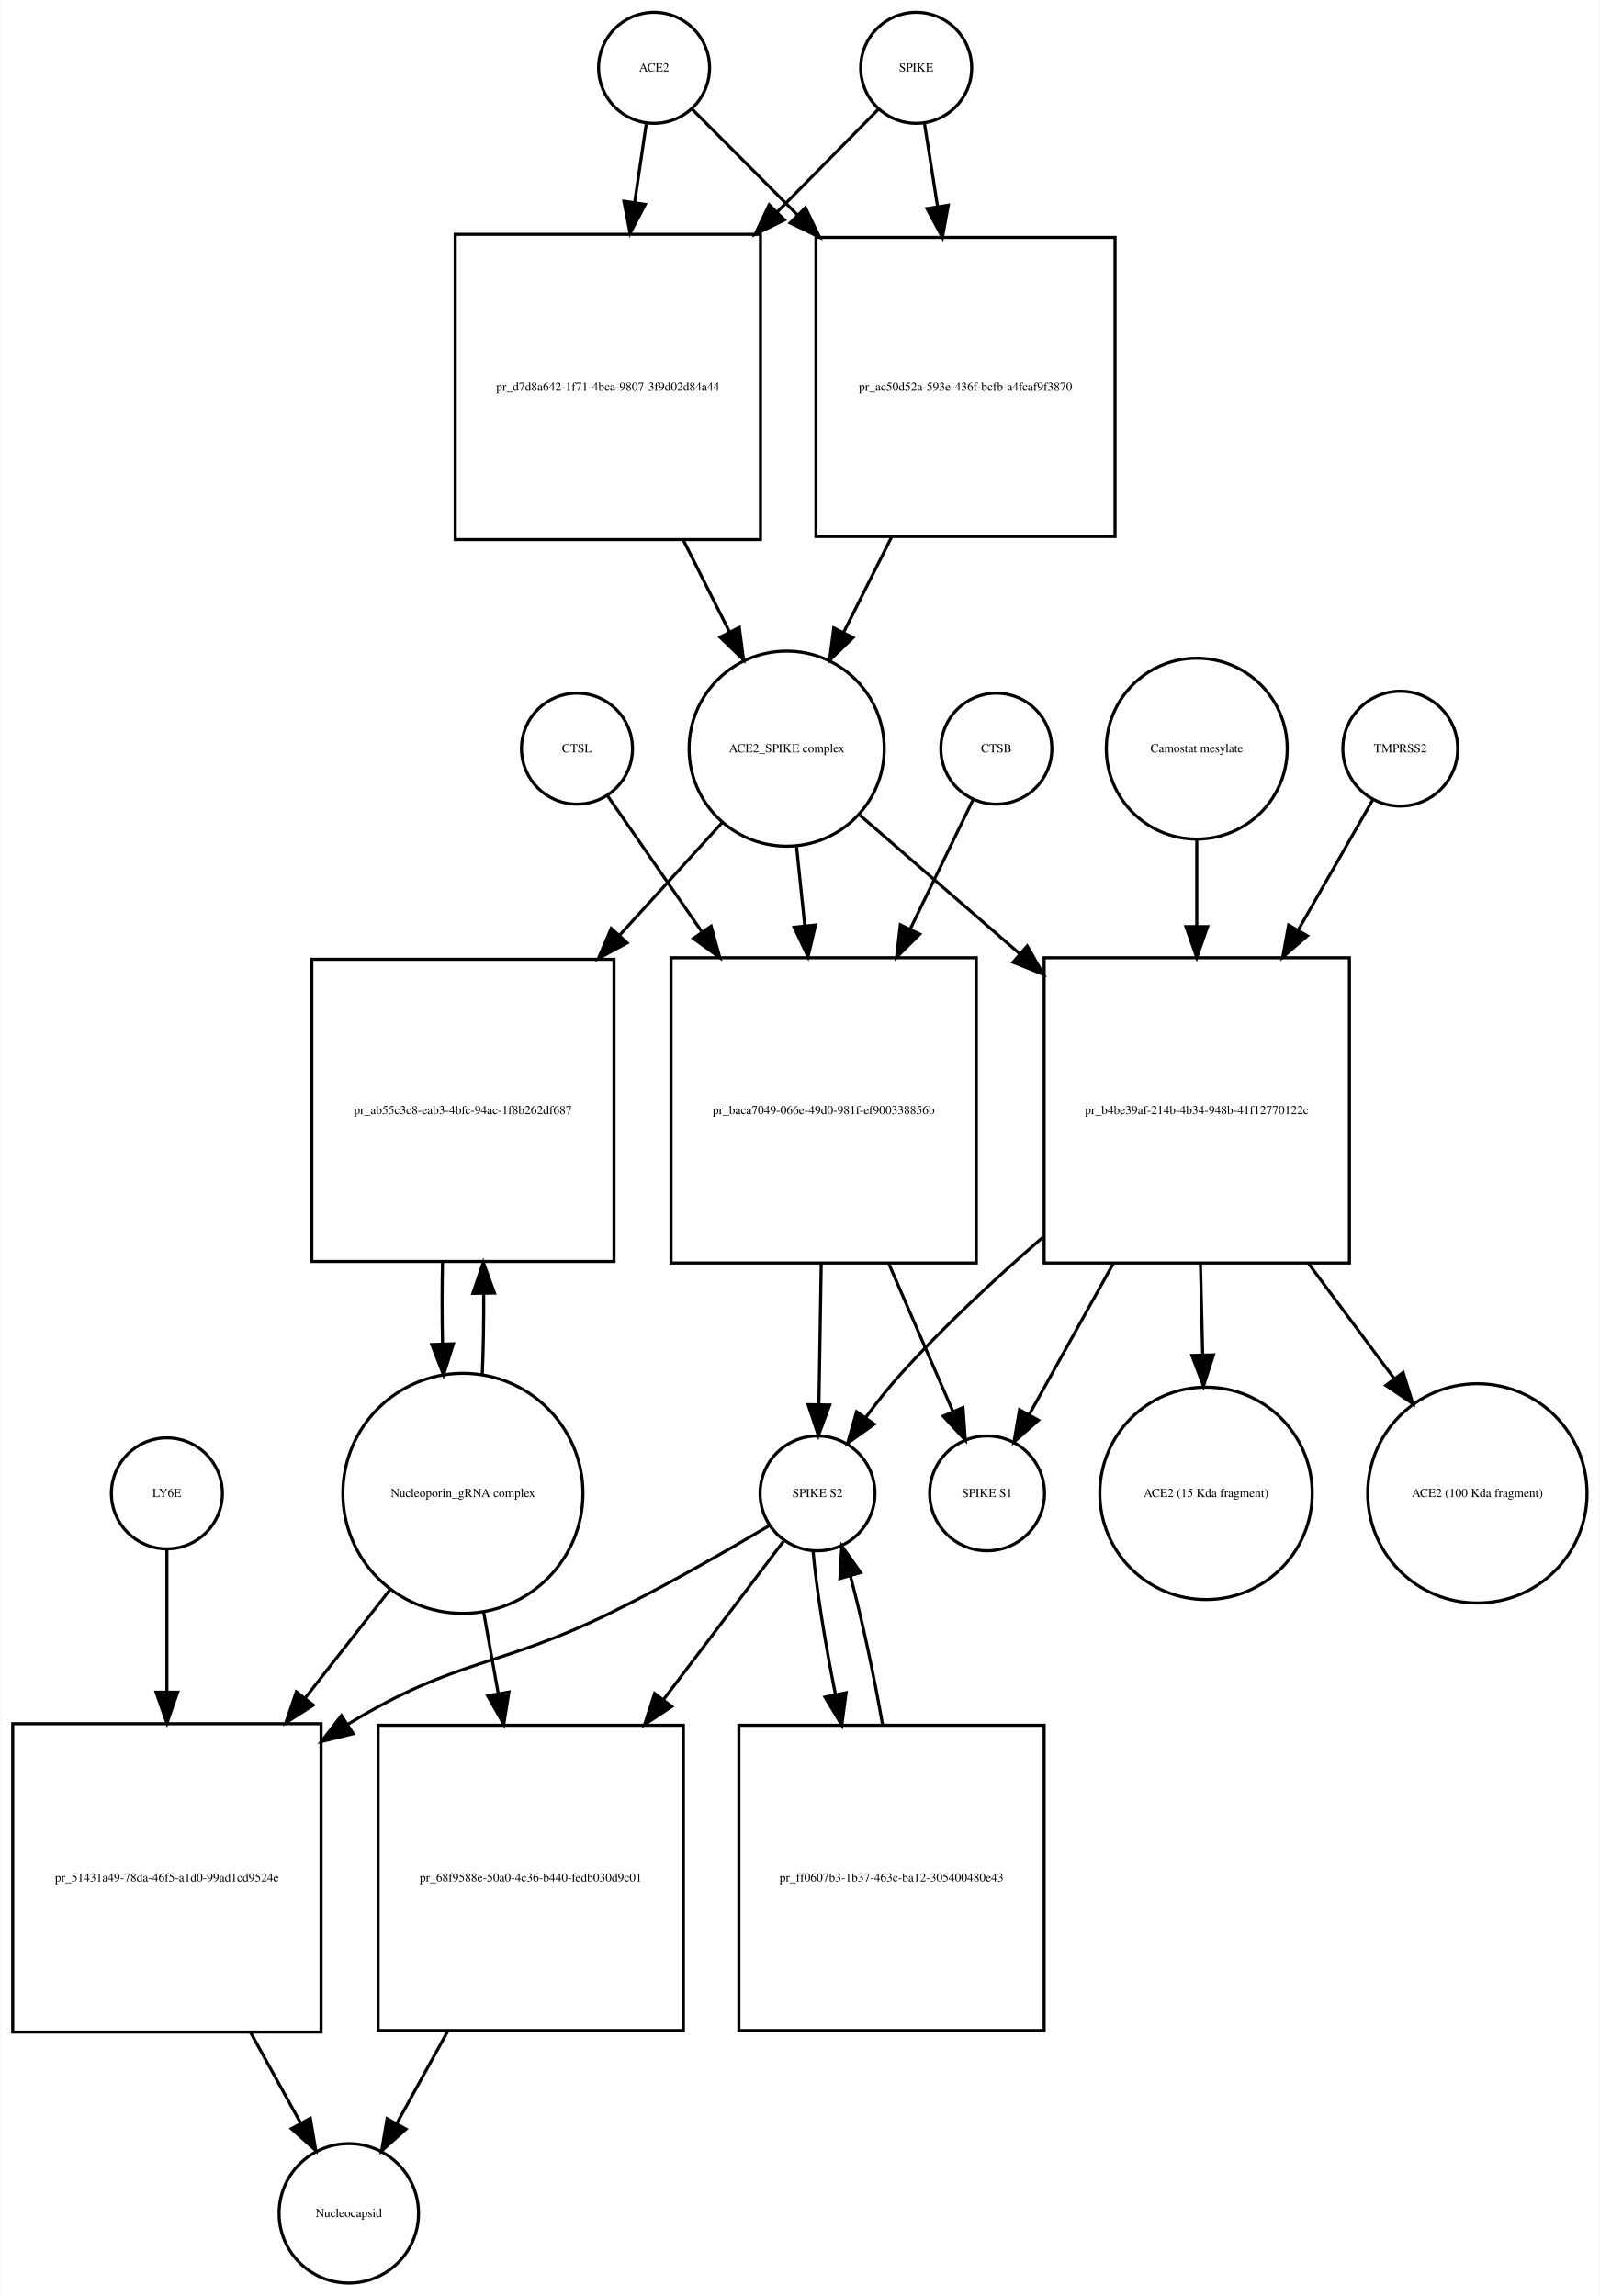
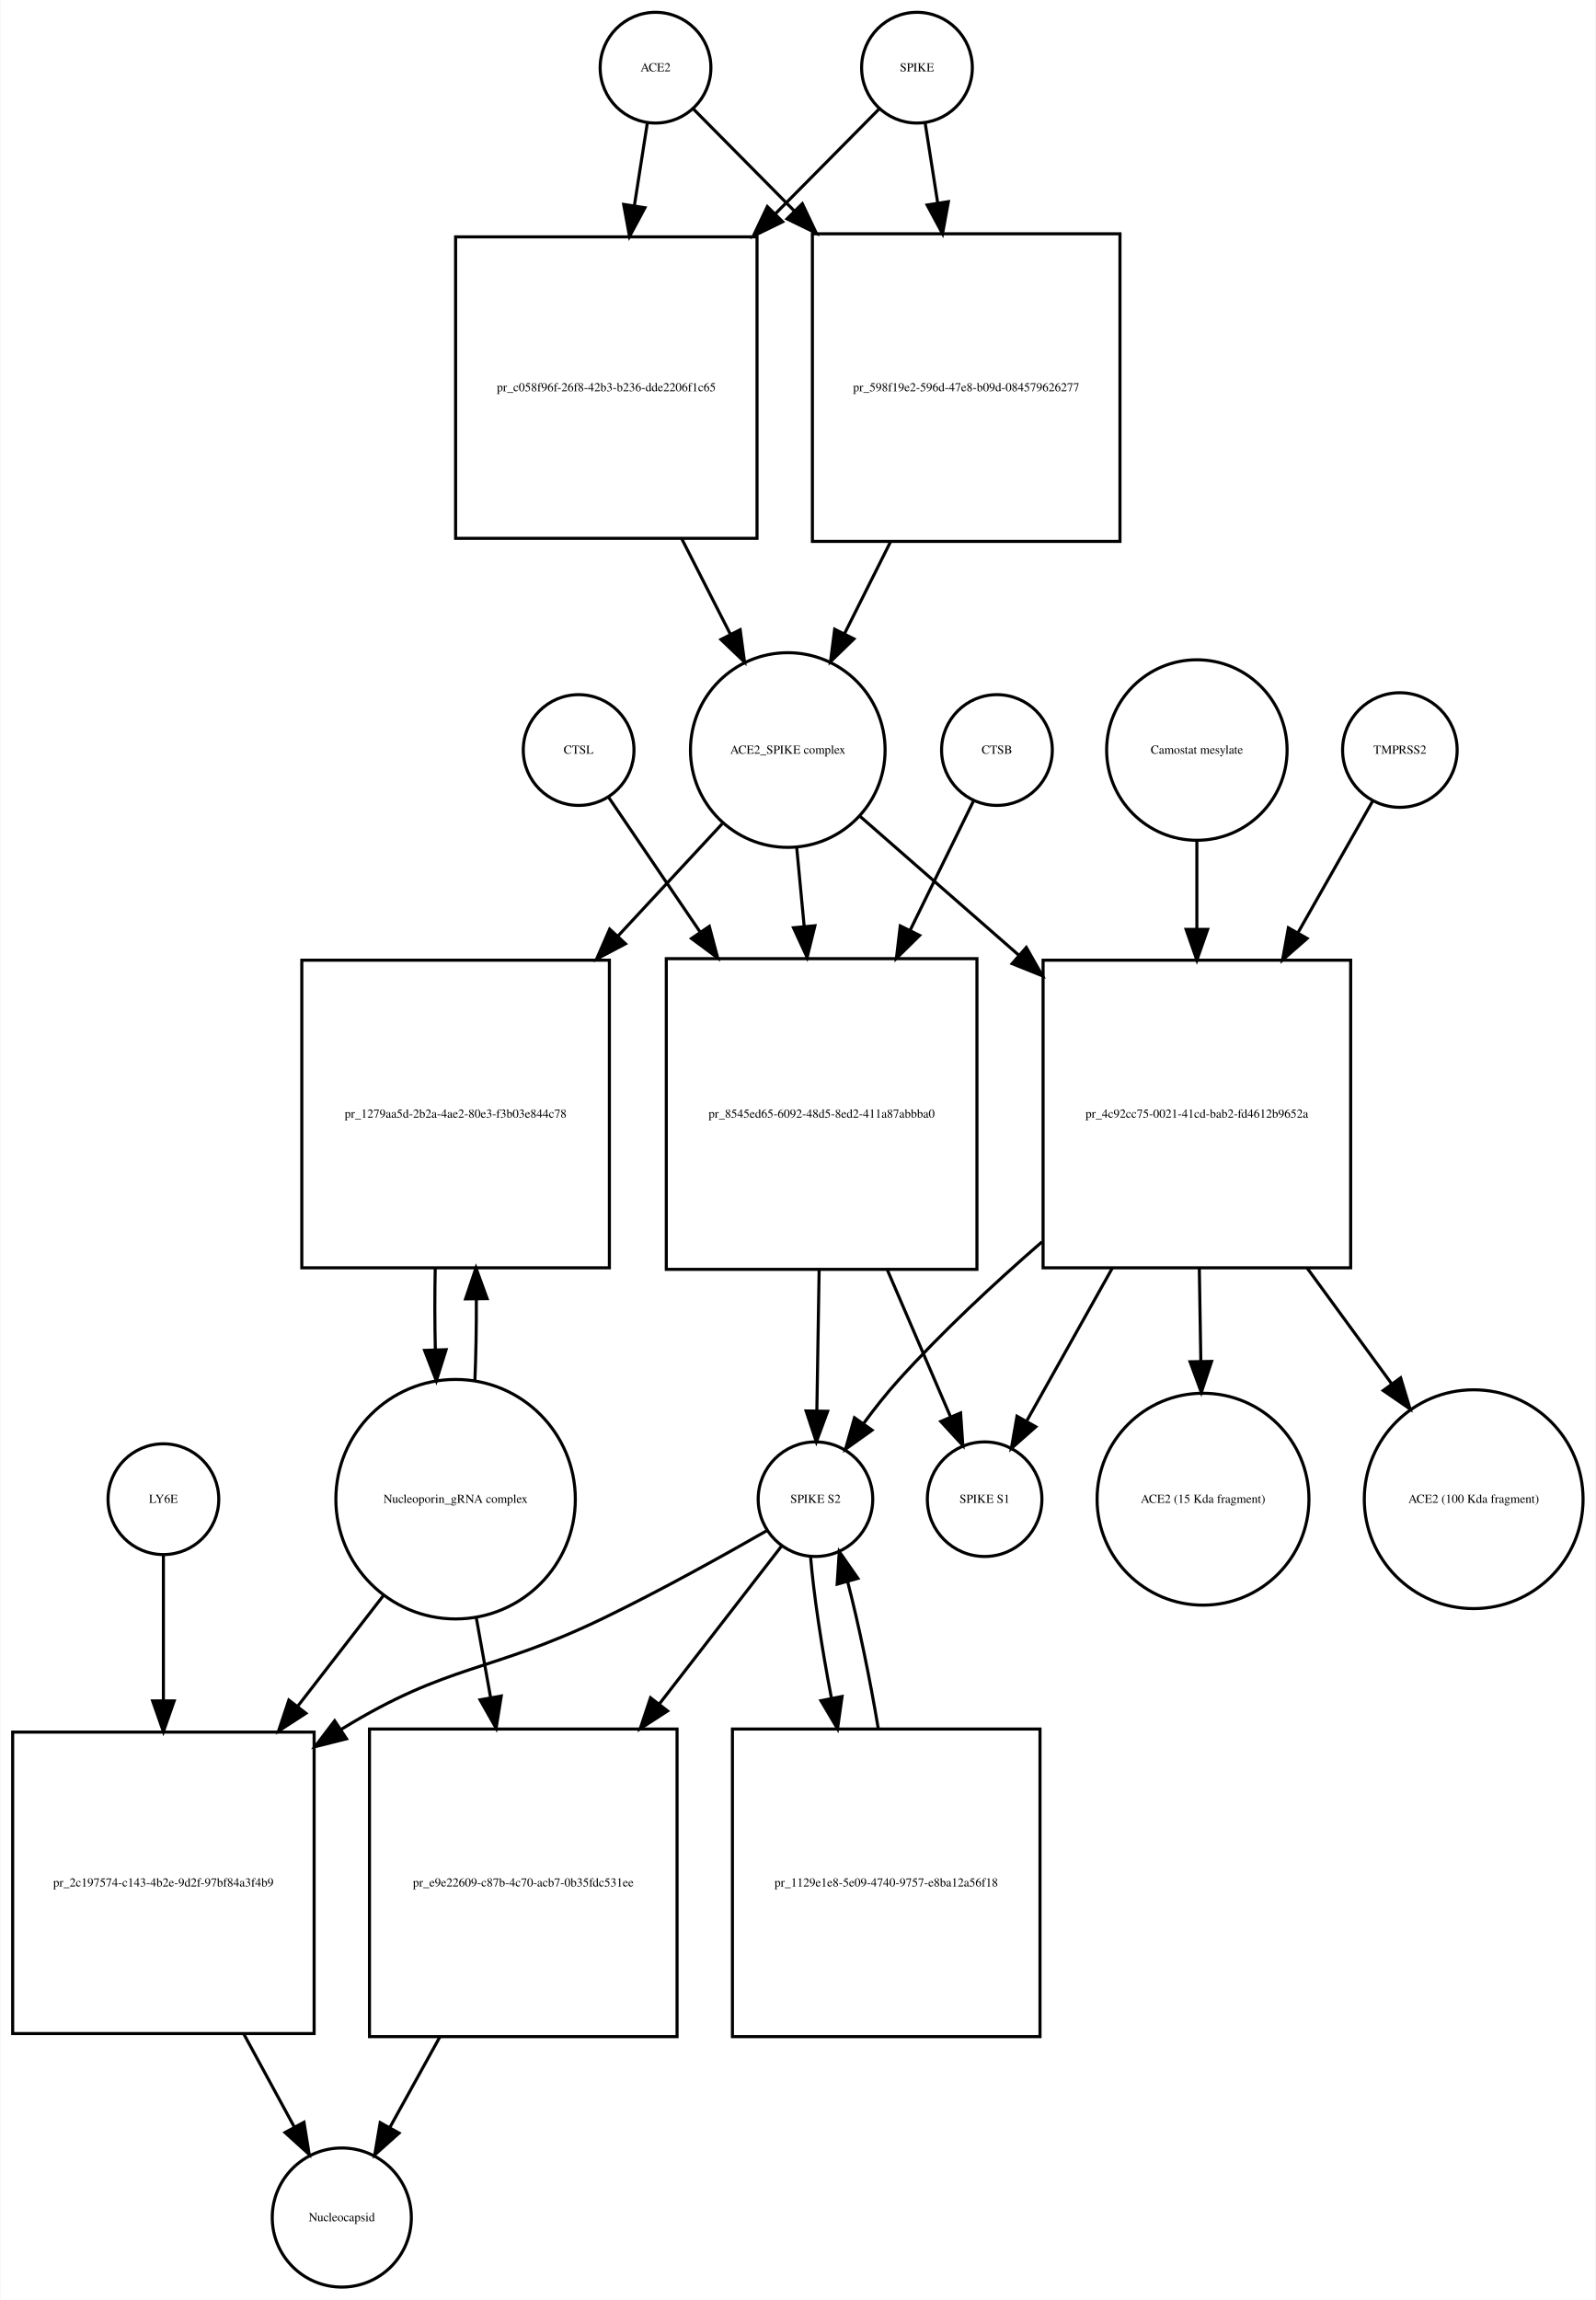
- <svg xmlns="http://www.w3.org/2000/svg" width="519pt" height="745pt" viewBox="0.00 0.00 518.53 744.68">
-   <g id="graph0" class="graph" transform="scale(1 1) rotate(0) translate(4 740.676)">
-     <polygon fill="white" stroke="none" points="-4,4 -4,-740.676 514.532,-740.676 514.532,4 -4,4" />
+ <svg xmlns="http://www.w3.org/2000/svg" width="519pt" height="748pt" viewBox="0.00 0.00 518.53 747.68">
+   <g id="graph0" class="graph" transform="scale(1 1) rotate(0) translate(4 743.676)">
+     <polygon fill="white" stroke="none" points="-4,4 -4,-743.676 514.532,-743.676 514.532,4 -4,4" />
    <g id="node1" class="node">
-       <ellipse fill="none" stroke="black" cx="208" cy="-718.676" rx="18" ry="18" />
-       <text text-anchor="middle" x="208" y="-717.476" font-family="Times,serif" font-size="4.00">ACE2</text>
+       <ellipse fill="none" stroke="black" cx="209" cy="-721.676" rx="18" ry="18" />
+       <text text-anchor="middle" x="209" y="-720.476" font-family="Times,serif" font-size="4.00">ACE2</text>
    </g>
    <g id="node2" class="node">
-       <polygon fill="none" stroke="black" points="242.5,-664.676 143.5,-664.676 143.5,-565.676 242.5,-565.676 242.5,-664.676" />
-       <text text-anchor="middle" x="193" y="-613.976" font-family="Times,serif" font-size="4.00">pr_d7d8a642-1f71-4bca-9807-3f9d02d84a44</text>
+       <polygon fill="none" stroke="black" points="242,-666.676 144,-666.676 144,-568.676 242,-568.676 242,-666.676" />
+       <text text-anchor="middle" x="193" y="-616.476" font-family="Times,serif" font-size="4.00">pr_c058f96f-26f8-42b3-b236-dde2206f1c65</text>
    </g>
    <g id="edge1" class="edge">
-       <path fill="none" stroke="black" d="M205.455,-700.458C204.387,-693.231 203.077,-684.361 201.711,-675.12" />
-       <polygon fill="black" stroke="black" points="205.141,-674.386 200.216,-665.005 198.216,-675.41 205.141,-674.386" />
+       <path fill="none" stroke="black" d="M206.358,-703.833C205.16,-696.194 203.665,-686.663 202.113,-676.769" />
+       <polygon fill="black" stroke="black" points="205.558,-676.147 200.551,-666.811 198.643,-677.232 205.558,-676.147" />
    </g>
    <g id="node17" class="node">
-       <polygon fill="none" stroke="black" points="357.5,-663.676 260.5,-663.676 260.5,-566.676 357.5,-566.676 357.5,-663.676" />
-       <text text-anchor="middle" x="309" y="-613.976" font-family="Times,serif" font-size="4.00">pr_ac50d52a-593e-436f-bcfb-a4fcaf9f3870</text>
+       <polygon fill="none" stroke="black" points="360,-667.676 260,-667.676 260,-567.676 360,-567.676 360,-667.676" />
+       <text text-anchor="middle" x="310" y="-616.476" font-family="Times,serif" font-size="4.00">pr_598f19e2-596d-47e8-b09d-084579626277</text>
    </g>
    <g id="edge2" class="edge">
-       <path fill="none" stroke="black" d="M220.385,-705.23C229.185,-696.387 241.677,-683.833 254.514,-670.932" />
-       <polygon fill="black" stroke="black" points="257.088,-673.307 261.661,-663.75 252.126,-668.37 257.088,-673.307" />
+       <path fill="none" stroke="black" d="M221.385,-708.169C229.839,-699.631 241.701,-687.651 254.003,-675.227" />
+       <polygon fill="black" stroke="black" points="256.726,-677.452 261.275,-667.884 251.752,-672.527 256.726,-677.452" />
    </g>
    <g id="node3" class="node">
-       <ellipse fill="none" stroke="black" cx="251" cy="-497.856" rx="31.641" ry="31.641" />
-       <text text-anchor="middle" x="251" y="-496.656" font-family="Times,serif" font-size="4.00">ACE2_SPIKE complex</text>
+       <ellipse fill="none" stroke="black" cx="252" cy="-499.856" rx="31.641" ry="31.641" />
+       <text text-anchor="middle" x="252" y="-498.656" font-family="Times,serif" font-size="4.00">ACE2_SPIKE complex</text>
    </g>
    <g id="edge3" class="edge">
-       <path fill="none" stroke="black" d="M217.429,-565.604C222.444,-555.633 227.647,-545.289 232.416,-535.806" />
-       <polygon fill="black" stroke="black" points="235.651,-537.164 237.018,-526.657 229.398,-534.018 235.651,-537.164" />
+       <path fill="none" stroke="black" d="M217.509,-568.564C222.787,-558.203 228.285,-547.41 233.3,-537.565" />
+       <polygon fill="black" stroke="black" points="236.517,-538.962 237.937,-528.462 230.279,-535.784 236.517,-538.962" />
    </g>
    <g id="node6" class="node">
-       <polygon fill="none" stroke="black" points="195,-429.537 97,-429.537 97,-331.537 195,-331.537 195,-429.537" />
-       <text text-anchor="middle" x="146" y="-379.337" font-family="Times,serif" font-size="4.00">pr_ab55c3c8-eab3-4bfc-94ac-1f8b262df687</text>
+       <polygon fill="none" stroke="black" points="194,-431.537 94,-431.537 94,-331.537 194,-331.537 194,-431.537" />
+       <text text-anchor="middle" x="144" y="-380.337" font-family="Times,serif" font-size="4.00">pr_1279aa5d-2b2a-4ae2-80e3-f3b03e844c78</text>
    </g>
    <g id="edge4" class="edge">
-       <path fill="none" stroke="black" d="M230.004,-473.797C220.399,-463.247 208.56,-450.246 196.833,-437.366" />
-       <polygon fill="black" stroke="black" points="199.28,-434.854 189.959,-429.816 194.104,-439.567 199.28,-434.854" />
+       <path fill="none" stroke="black" d="M230.663,-475.875C220.899,-465.359 208.853,-452.386 196.881,-439.491" />
+       <polygon fill="black" stroke="black" points="199.227,-436.874 189.858,-431.927 194.097,-441.637 199.227,-436.874" />
    </g>
    <g id="node7" class="node">
-       <polygon fill="none" stroke="black" points="312.5,-430.037 213.5,-430.037 213.5,-331.037 312.5,-331.037 312.5,-430.037" />
-       <text text-anchor="middle" x="263" y="-379.337" font-family="Times,serif" font-size="4.00">pr_baca7049-066e-49d0-981f-ef900338856b</text>
+       <polygon fill="none" stroke="black" points="313.5,-432.037 212.5,-432.037 212.5,-331.037 313.5,-331.037 313.5,-432.037" />
+       <text text-anchor="middle" x="263" y="-380.337" font-family="Times,serif" font-size="4.00">pr_8545ed65-6092-48d5-8ed2-411a87abbba0</text>
    </g>
    <g id="edge5" class="edge">
-       <path fill="none" stroke="black" d="M254.216,-465.953C255.043,-458.003 255.961,-449.181 256.883,-440.324" />
-       <polygon fill="black" stroke="black" points="260.366,-440.662 257.92,-430.354 253.404,-439.938 260.366,-440.662" />
+       <path fill="none" stroke="black" d="M254.919,-467.99C255.668,-460.068 256.5,-451.272 257.337,-442.423" />
+       <polygon fill="black" stroke="black" points="260.822,-442.738 258.28,-432.453 253.854,-442.079 260.822,-442.738" />
    </g>
    <g id="node12" class="node">
-       <polygon fill="none" stroke="black" points="433.5,-430.037 334.5,-430.037 334.5,-331.037 433.5,-331.037 433.5,-430.037" />
-       <text text-anchor="middle" x="384" y="-379.337" font-family="Times,serif" font-size="4.00">pr_b4be39af-214b-4b34-948b-41f12770122c</text>
+       <polygon fill="none" stroke="black" points="435,-431.537 335,-431.537 335,-331.537 435,-331.537 435,-431.537" />
+       <text text-anchor="middle" x="385" y="-380.337" font-family="Times,serif" font-size="4.00">pr_4c92cc75-0021-41cd-bab2-fd4612b9652a</text>
    </g>
    <g id="edge6" class="edge">
-       <path fill="none" stroke="black" d="M274.778,-476.24C289.226,-463.712 308.341,-447.138 326.536,-431.362" />
-       <polygon fill="black" stroke="black" points="328.999,-433.859 334.261,-424.663 324.413,-428.57 328.999,-433.859" />
+       <path fill="none" stroke="black" d="M275.472,-478.328C289.827,-465.773 308.871,-449.118 327.048,-433.221" />
+       <polygon fill="black" stroke="black" points="329.546,-435.686 334.769,-426.468 324.937,-430.417 329.546,-435.686" />
    </g>
    <g id="node4" class="node">
-       <ellipse fill="none" stroke="black" cx="293" cy="-718.676" rx="18" ry="18" />
-       <text text-anchor="middle" x="293" y="-717.476" font-family="Times,serif" font-size="4.00">SPIKE</text>
+       <ellipse fill="none" stroke="black" cx="294" cy="-721.676" rx="18" ry="18" />
+       <text text-anchor="middle" x="294" y="-720.476" font-family="Times,serif" font-size="4.00">SPIKE</text>
    </g>
    <g id="edge7" class="edge">
-       <path fill="none" stroke="black" d="M280.738,-705.23C272.28,-696.646 260.378,-684.565 248.062,-672.064" />
-       <polygon fill="black" stroke="black" points="250.297,-669.345 240.785,-664.678 245.31,-674.258 250.297,-669.345" />
+       <path fill="none" stroke="black" d="M281.615,-708.169C272.904,-699.372 260.575,-686.921 247.875,-674.094" />
+       <polygon fill="black" stroke="black" points="250.324,-671.594 240.801,-666.951 245.35,-676.519 250.324,-671.594" />
    </g>
    <g id="edge8" class="edge">
-       <path fill="none" stroke="black" d="M295.714,-700.458C296.905,-692.902 298.379,-683.551 299.908,-673.856" />
-       <polygon fill="black" stroke="black" points="303.41,-674.113 301.51,-663.69 296.496,-673.023 303.41,-674.113" />
+       <path fill="none" stroke="black" d="M296.642,-703.833C297.801,-696.442 299.239,-687.279 300.737,-677.73" />
+       <polygon fill="black" stroke="black" points="304.218,-678.119 302.31,-667.697 297.303,-677.034 304.218,-678.119" />
    </g>
    <g id="node5" class="node">
-       <ellipse fill="none" stroke="black" cx="146" cy="-256.322" rx="38.929" ry="38.929" />
-       <text text-anchor="middle" x="146" y="-255.122" font-family="Times,serif" font-size="4.00">Nucleoporin_gRNA complex </text>
+       <ellipse fill="none" stroke="black" cx="144" cy="-256.322" rx="38.929" ry="38.929" />
+       <text text-anchor="middle" x="144" y="-255.122" font-family="Times,serif" font-size="4.00">Nucleoporin_gRNA complex </text>
    </g>
    <g id="edge9" class="edge">
-       <path fill="none" stroke="black" d="M152.277,-294.722C152.628,-303.092 152.783,-312.164 152.744,-321.156" />
-       <polygon fill="black" stroke="black" points="149.243,-321.191 152.617,-331.234 156.243,-321.279 149.243,-321.191" />
+       <path fill="none" stroke="black" d="M150.268,-294.812C150.621,-303.209 150.78,-312.316 150.745,-321.353" />
+       <polygon fill="black" stroke="black" points="147.244,-321.444 150.624,-331.485 154.244,-321.528 147.244,-321.444" />
    </g>
    <g id="node18" class="node">
-       <polygon fill="none" stroke="black" points="100,-181.608 0,-181.608 0,-81.608 100,-81.608 100,-181.608" />
-       <text text-anchor="middle" x="50" y="-130.408" font-family="Times,serif" font-size="4.00">pr_51431a49-78da-46f5-a1d0-99ad1cd9524e</text>
+       <polygon fill="none" stroke="black" points="98,-180.608 7.10543e-15,-180.608 7.10543e-15,-82.608 98,-82.608 98,-180.608" />
+       <text text-anchor="middle" x="49" y="-130.408" font-family="Times,serif" font-size="4.00">pr_2c197574-c143-4b2e-9d2f-97bf84a3f4b9</text>
    </g>
    <g id="edge10" class="edge">
-       <path fill="none" stroke="black" d="M122.516,-225.303C114.137,-214.593 104.397,-202.142 94.825,-189.907" />
-       <polygon fill="black" stroke="black" points="97.494,-187.638 88.576,-181.919 91.981,-191.951 97.494,-187.638" />
+       <path fill="none" stroke="black" d="M120.76,-225.303C112.289,-214.361 102.41,-201.6 92.741,-189.11" />
+       <polygon fill="black" stroke="black" points="95.323,-186.727 86.434,-180.962 89.788,-191.012 95.323,-186.727" />
    </g>
    <g id="node22" class="node">
-       <polygon fill="none" stroke="black" points="217.5,-181.108 118.5,-181.108 118.5,-82.108 217.5,-82.108 217.5,-181.108" />
-       <text text-anchor="middle" x="168" y="-130.408" font-family="Times,serif" font-size="4.00">pr_68f9588e-50a0-4c36-b440-fedb030d9c01</text>
+       <polygon fill="none" stroke="black" points="216,-181.608 116,-181.608 116,-81.608 216,-81.608 216,-181.608" />
+       <text text-anchor="middle" x="166" y="-130.408" font-family="Times,serif" font-size="4.00">pr_e9e22609-c87b-4c70-acb7-0b35fdc531ee</text>
    </g>
    <g id="edge11" class="edge">
-       <path fill="none" stroke="black" d="M152.66,-218.171C154.184,-209.675 155.839,-200.442 157.48,-191.288" />
-       <polygon fill="black" stroke="black" points="160.929,-191.886 159.248,-181.425 154.038,-190.65 160.929,-191.886" />
+       <path fill="none" stroke="black" d="M150.66,-218.171C152.149,-209.868 153.764,-200.861 155.368,-191.912" />
+       <polygon fill="black" stroke="black" points="158.848,-192.334 157.168,-181.873 151.958,-191.099 158.848,-192.334" />
    </g>
    <g id="edge12" class="edge">
-       <path fill="none" stroke="black" d="M139.383,-331.234C139.201,-322.601 139.206,-313.611 139.397,-304.996" />
-       <polygon fill="black" stroke="black" points="142.904,-304.829 139.723,-294.722 135.908,-304.606 142.904,-304.829" />
+       <path fill="none" stroke="black" d="M137.376,-331.485C137.197,-322.706 137.209,-313.572 137.409,-304.837" />
+       <polygon fill="black" stroke="black" points="140.909,-304.92 137.732,-294.812 133.912,-304.694 140.909,-304.92" />
    </g>
    <g id="node8" class="node">
      <ellipse fill="none" stroke="black" cx="261" cy="-256.322" rx="18.623" ry="18.623" />
      <text text-anchor="middle" x="261" y="-255.122" font-family="Times,serif" font-size="4.00">SPIKE S2</text>
    </g>
    <g id="edge13" class="edge">
-       <path fill="none" stroke="black" d="M262.204,-330.883C261.949,-315.336 261.677,-298.666 261.455,-285.132" />
-       <polygon fill="black" stroke="black" points="264.953,-284.974 261.29,-275.032 257.954,-285.088 264.953,-284.974" />
+       <path fill="none" stroke="black" d="M262.192,-330.776C261.939,-315.176 261.669,-298.524 261.45,-285.025" />
+       <polygon fill="black" stroke="black" points="264.948,-284.897 261.286,-274.956 257.949,-285.011 264.948,-284.897" />
    </g>
    <g id="node11" class="node">
      <ellipse fill="none" stroke="black" cx="316" cy="-256.322" rx="18.623" ry="18.623" />
      <text text-anchor="middle" x="316" y="-255.122" font-family="Times,serif" font-size="4.00">SPIKE S1</text>
    </g>
    <g id="edge14" class="edge">
-       <path fill="none" stroke="black" d="M284.099,-330.883C291.207,-314.492 298.857,-296.853 304.883,-282.958" />
-       <polygon fill="black" stroke="black" points="308.185,-284.139 308.953,-273.572 301.763,-281.354 308.185,-284.139" />
+       <path fill="none" stroke="black" d="M284.404,-330.776C291.432,-314.437 298.957,-296.944 304.9,-283.128" />
+       <polygon fill="black" stroke="black" points="308.181,-284.357 308.917,-273.788 301.751,-281.591 308.181,-284.357" />
    </g>
    <g id="edge15" class="edge">
-       <path fill="none" stroke="black" d="M245.562,-245.979C232.15,-238.02 212.09,-226.496 194,-217.608 157.178,-199.518 144.043,-202.942 109,-181.608 108.908,-181.552 108.815,-181.496 108.723,-181.439" />
-       <polygon fill="black" stroke="black" points="110.424,-178.37 100.137,-175.836 106.598,-184.232 110.424,-178.37" />
+       <path fill="none" stroke="black" d="M245.339,-246.18C231.504,-238.244 210.681,-226.642 192,-217.608 155.065,-199.748 141.953,-203.089 107,-181.608 106.909,-181.552 106.817,-181.496 106.726,-181.44" />
+       <polygon fill="black" stroke="black" points="108.53,-178.437 98.256,-175.849 104.674,-184.279 108.53,-178.437" />
    </g>
    <g id="node21" class="node">
-       <polygon fill="none" stroke="black" points="334.5,-181.108 235.5,-181.108 235.5,-82.108 334.5,-82.108 334.5,-181.108" />
-       <text text-anchor="middle" x="285" y="-130.408" font-family="Times,serif" font-size="4.00">pr_ff0607b3-1b37-463c-ba12-305400480e43</text>
+       <polygon fill="none" stroke="black" points="334,-181.608 234,-181.608 234,-81.608 334,-81.608 334,-181.608" />
+       <text text-anchor="middle" x="284" y="-130.408" font-family="Times,serif" font-size="4.00">pr_1129e1e8-5e09-4740-9757-e8ba12a56f18</text>
    </g>
    <g id="edge16" class="edge">
-       <path fill="none" stroke="black" d="M259.538,-237.741C260.648,-225.386 263.416,-208.092 266.819,-191.092" />
-       <polygon fill="black" stroke="black" points="270.275,-191.66 268.888,-181.156 263.422,-190.233 270.275,-191.66" />
+       <path fill="none" stroke="black" d="M259.395,-237.741C260.395,-225.497 262.984,-208.402 266.207,-191.549" />
+       <polygon fill="black" stroke="black" points="269.65,-192.185 268.171,-181.694 262.785,-190.817 269.65,-192.185" />
    </g>
    <g id="edge17" class="edge">
-       <path fill="none" stroke="black" d="M249.966,-240.764C240.241,-227.931 225.42,-208.375 211.043,-189.403" />
-       <polygon fill="black" stroke="black" points="213.754,-187.186 204.924,-181.33 208.175,-191.414 213.754,-187.186" />
+       <path fill="none" stroke="black" d="M250.102,-241.246C240.251,-228.521 225.071,-208.912 210.304,-189.838" />
+       <polygon fill="black" stroke="black" points="212.907,-187.482 204.018,-181.717 207.372,-191.767 212.907,-187.482" />
    </g>
    <g id="node9" class="node">
-       <ellipse fill="none" stroke="black" cx="319" cy="-497.856" rx="18" ry="18" />
-       <text text-anchor="middle" x="319" y="-496.656" font-family="Times,serif" font-size="4.00">CTSB</text>
+       <ellipse fill="none" stroke="black" cx="320" cy="-499.856" rx="18" ry="18" />
+       <text text-anchor="middle" x="320" y="-498.656" font-family="Times,serif" font-size="4.00">CTSB</text>
    </g>
    <g id="edge18" class="edge">
-       <path fill="none" stroke="black" d="M311.448,-481.304C306.107,-470.306 298.584,-454.814 291.055,-439.311" />
-       <polygon fill="black" stroke="black" points="294.155,-437.682 286.639,-430.215 287.859,-440.74 294.155,-437.682" />
+       <path fill="none" stroke="black" d="M312.313,-483.169C306.927,-472.179 299.362,-456.741 291.771,-441.25" />
+       <polygon fill="black" stroke="black" points="294.859,-439.596 287.315,-432.157 288.573,-442.677 294.859,-439.596" />
    </g>
    <g id="node10" class="node">
-       <ellipse fill="none" stroke="black" cx="183" cy="-497.856" rx="18" ry="18" />
-       <text text-anchor="middle" x="183" y="-496.656" font-family="Times,serif" font-size="4.00">CTSL</text>
+       <ellipse fill="none" stroke="black" cx="184" cy="-499.856" rx="18" ry="18" />
+       <text text-anchor="middle" x="184" y="-498.656" font-family="Times,serif" font-size="4.00">CTSL</text>
    </g>
    <g id="edge19" class="edge">
-       <path fill="none" stroke="black" d="M192.81,-482.716C200.591,-471.5 212.016,-455.03 223.398,-438.623" />
-       <polygon fill="black" stroke="black" points="226.502,-440.289 229.326,-430.077 220.751,-436.299 226.502,-440.289" />
+       <path fill="none" stroke="black" d="M193.687,-484.593C201.265,-473.435 212.345,-457.122 223.431,-440.798" />
+       <polygon fill="black" stroke="black" points="226.487,-442.527 229.21,-432.288 220.697,-438.595 226.487,-442.527" />
    </g>
    <g id="edge20" class="edge">
-       <path fill="none" stroke="black" d="M334.142,-339.446C318.66,-326.022 301.999,-310.517 288,-295.037 284.084,-290.706 280.221,-285.804 276.694,-281.001" />
-       <polygon fill="black" stroke="black" points="279.397,-278.76 270.772,-272.607 273.677,-282.796 279.397,-278.76" />
+       <path fill="none" stroke="black" d="M334.627,-339.963C318.984,-326.379 302.148,-310.693 288,-295.037 284.086,-290.705 280.223,-285.802 276.697,-280.999" />
+       <polygon fill="black" stroke="black" points="279.399,-278.758 270.774,-272.605 273.68,-282.794 279.399,-278.758" />
    </g>
    <g id="edge21" class="edge">
-       <path fill="none" stroke="black" d="M356.929,-330.883C347.6,-314.117 337.545,-296.045 329.735,-282.009" />
-       <polygon fill="black" stroke="black" points="332.645,-280.039 324.724,-273.002 326.528,-283.442 332.645,-280.039" />
+       <path fill="none" stroke="black" d="M357.531,-331.485C348.004,-314.473 337.73,-296.126 329.784,-281.937" />
+       <polygon fill="black" stroke="black" points="332.633,-279.861 324.693,-272.846 326.525,-283.281 332.633,-279.861" />
    </g>
    <g id="node15" class="node">
      <ellipse fill="none" stroke="black" cx="387" cy="-256.322" rx="34.443" ry="34.443" />
      <text text-anchor="middle" x="387" y="-255.122" font-family="Times,serif" font-size="4.00">ACE2 (15 Kda fragment)</text>
    </g>
    <g id="edge22" class="edge">
-       <path fill="none" stroke="black" d="M385.194,-330.883C385.434,-321.106 385.685,-310.885 385.921,-301.28" />
-       <polygon fill="black" stroke="black" points="389.423,-301.231 386.17,-291.148 382.425,-301.059 389.423,-301.231" />
+       <path fill="none" stroke="black" d="M385.796,-331.485C385.958,-321.53 386.127,-311.117 386.285,-301.349" />
+       <polygon fill="black" stroke="black" points="389.79,-301.109 386.452,-291.054 382.791,-300.995 389.79,-301.109" />
    </g>
    <g id="node16" class="node">
      <ellipse fill="none" stroke="black" cx="475" cy="-256.322" rx="35.564" ry="35.564" />
      <text text-anchor="middle" x="475" y="-255.122" font-family="Times,serif" font-size="4.00">ACE2 (100 Kda fragment)</text>
    </g>
    <g id="edge23" class="edge">
-       <path fill="none" stroke="black" d="M420.227,-330.883C429.48,-318.456 439.268,-305.312 447.969,-293.625" />
-       <polygon fill="black" stroke="black" points="450.926,-295.515 454.091,-285.404 445.311,-291.334 450.926,-295.515" />
+       <path fill="none" stroke="black" d="M420.829,-331.485C429.98,-318.956 439.66,-305.704 448.266,-293.922" />
+       <polygon fill="black" stroke="black" points="451.248,-295.773 454.32,-285.634 445.596,-291.645 451.248,-295.773" />
    </g>
    <g id="node13" class="node">
-       <ellipse fill="none" stroke="black" cx="450" cy="-497.856" rx="18.623" ry="18.623" />
-       <text text-anchor="middle" x="450" y="-496.656" font-family="Times,serif" font-size="4.00">TMPRSS2</text>
+       <ellipse fill="none" stroke="black" cx="451" cy="-499.856" rx="18.623" ry="18.623" />
+       <text text-anchor="middle" x="451" y="-498.656" font-family="Times,serif" font-size="4.00">TMPRSS2</text>
    </g>
    <g id="edge24" class="edge">
-       <path fill="none" stroke="black" d="M441.099,-481.304C434.805,-470.306 425.938,-454.814 417.065,-439.311" />
-       <polygon fill="black" stroke="black" points="419.865,-437.156 411.86,-430.215 413.79,-440.633 419.865,-437.156" />
+       <path fill="none" stroke="black" d="M442.099,-483.169C435.746,-471.972 426.772,-456.157 417.817,-440.373" />
+       <polygon fill="black" stroke="black" points="420.839,-438.608 412.86,-431.637 414.751,-442.062 420.839,-438.608" />
    </g>
    <g id="node14" class="node">
-       <ellipse fill="none" stroke="black" cx="384" cy="-497.856" rx="29.337" ry="29.337" />
-       <text text-anchor="middle" x="384" y="-496.656" font-family="Times,serif" font-size="4.00">Camostat mesylate</text>
+       <ellipse fill="none" stroke="black" cx="385" cy="-499.856" rx="29.337" ry="29.337" />
+       <text text-anchor="middle" x="385" y="-498.656" font-family="Times,serif" font-size="4.00">Camostat mesylate</text>
    </g>
    <g id="edge25" class="edge">
-       <path fill="none" stroke="black" d="M384,-468.646C384,-460.035 384,-450.226 384,-440.371" />
-       <polygon fill="black" stroke="black" points="387.5,-440.133 384,-430.133 380.5,-440.133 387.5,-440.133" />
+       <path fill="none" stroke="black" d="M385,-470.401C385,-461.624 385,-451.613 385,-441.567" />
+       <polygon fill="black" stroke="black" points="388.5,-441.554 385,-431.555 381.5,-441.555 388.5,-441.554" />
    </g>
    <g id="edge26" class="edge">
-       <path fill="none" stroke="black" d="M285.074,-566.605C279.872,-556.262 274.445,-545.471 269.491,-535.621" />
-       <polygon fill="black" stroke="black" points="272.529,-533.872 264.909,-526.51 266.275,-537.017 272.529,-533.872" />
+       <path fill="none" stroke="black" d="M285.403,-567.558C280.401,-557.57 275.22,-547.225 270.475,-537.749" />
+       <polygon fill="black" stroke="black" points="273.504,-535.982 265.897,-528.607 267.245,-539.116 273.504,-535.982" />
    </g>
    <g id="node19" class="node">
-       <ellipse fill="none" stroke="black" cx="109" cy="-22.804" rx="22.61" ry="22.61" />
-       <text text-anchor="middle" x="109" y="-21.604" font-family="Times,serif" font-size="4.00">Nucleocapsid</text>
+       <ellipse fill="none" stroke="black" cx="107" cy="-22.804" rx="22.61" ry="22.61" />
+       <text text-anchor="middle" x="107" y="-21.604" font-family="Times,serif" font-size="4.00">Nucleocapsid</text>
    </g>
    <g id="edge27" class="edge">
-       <path fill="none" stroke="black" d="M77.082,-81.583C82.658,-71.489 88.35,-61.185 93.354,-52.127" />
-       <polygon fill="black" stroke="black" points="96.514,-53.645 98.286,-43.2 90.386,-50.261 96.514,-53.645" />
+       <path fill="none" stroke="black" d="M75.116,-82.518C80.753,-72.136 86.538,-61.484 91.606,-52.152" />
+       <polygon fill="black" stroke="black" points="94.706,-53.777 96.403,-43.319 88.555,-50.437 94.706,-53.777" />
    </g>
    <g id="node20" class="node">
-       <ellipse fill="none" stroke="black" cx="50" cy="-256.322" rx="18" ry="18" />
-       <text text-anchor="middle" x="50" y="-255.122" font-family="Times,serif" font-size="4.00">LY6E</text>
+       <ellipse fill="none" stroke="black" cx="49" cy="-256.322" rx="18" ry="18" />
+       <text text-anchor="middle" x="49" y="-255.122" font-family="Times,serif" font-size="4.00">LY6E</text>
    </g>
    <g id="edge28" class="edge">
-       <path fill="none" stroke="black" d="M50,-238.26C50,-226.152 50,-209.118 50,-192.256" />
-       <polygon fill="black" stroke="black" points="53.5,-191.825 50,-181.825 46.5,-191.825 53.5,-191.825" />
+       <path fill="none" stroke="black" d="M49,-238.26C49,-225.818 49,-208.173 49,-190.859" />
+       <polygon fill="black" stroke="black" points="52.5,-190.745 49,-180.745 45.5,-190.745 52.5,-190.745" />
    </g>
    <g id="edge29" class="edge">
-       <path fill="none" stroke="black" d="M282.105,-181.26C279.231,-197.702 275.435,-215.418 271.699,-229.399" />
-       <polygon fill="black" stroke="black" points="268.258,-228.703 268.869,-239.28 274.987,-230.63 268.258,-228.703" />
+       <path fill="none" stroke="black" d="M281.41,-181.806C278.674,-198.131 275.054,-215.652 271.463,-229.493" />
+       <polygon fill="black" stroke="black" points="268.049,-228.707 268.738,-239.28 274.792,-230.585 268.049,-228.707" />
    </g>
    <g id="edge30" class="edge">
-       <path fill="none" stroke="black" d="M141.09,-81.894C135.451,-71.686 129.684,-61.248 124.624,-52.087" />
-       <polygon fill="black" stroke="black" points="127.539,-50.126 119.64,-43.065 121.412,-53.511 127.539,-50.126" />
+       <path fill="none" stroke="black" d="M138.918,-81.583C133.342,-71.489 127.65,-61.185 122.646,-52.127" />
+       <polygon fill="black" stroke="black" points="125.613,-50.261 117.714,-43.2 119.486,-53.645 125.613,-50.261" />
    </g>
  </g>
</svg>
